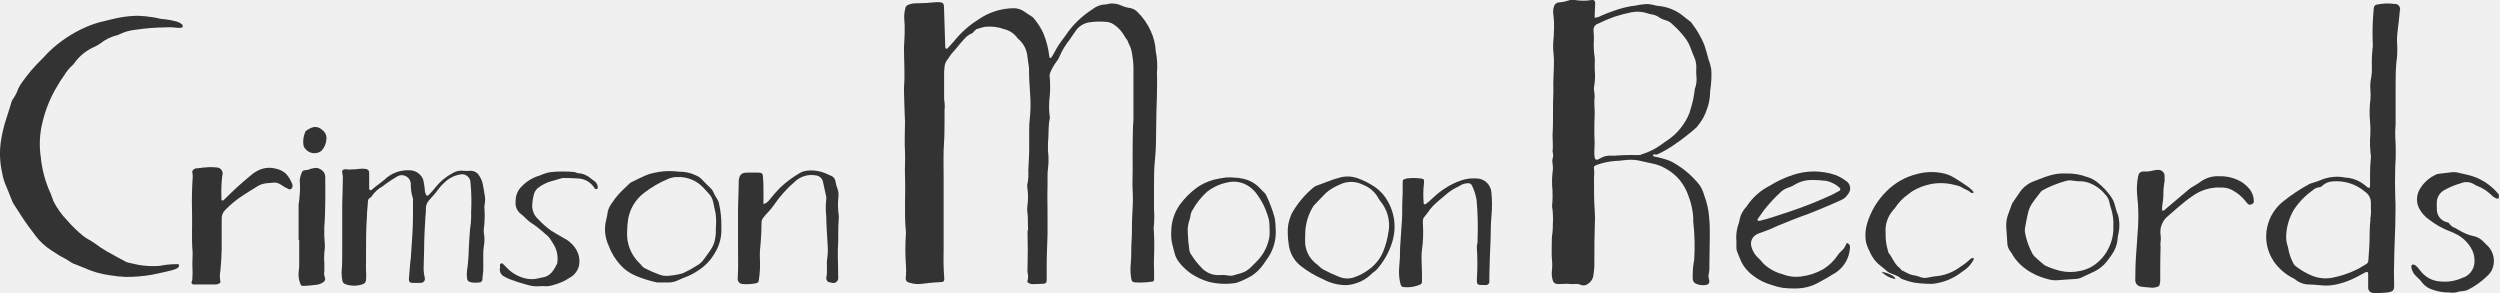
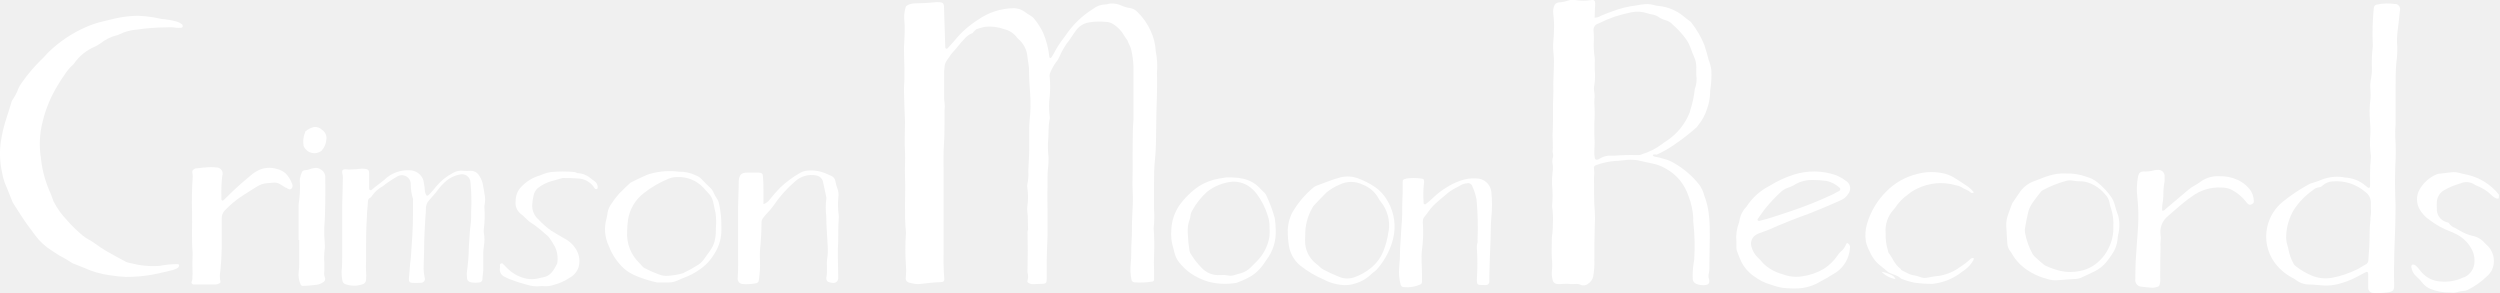
<svg xmlns="http://www.w3.org/2000/svg" viewBox="0 0 359.94 42.13">
  <defs>
-     <style>.cls-1{fill:#333;}</style>
+     <style>.cls-1{fill:#fff;}</style>
  </defs>
  <g id="Layer_2" data-name="Layer 2">
    <g id="Home">
      <path class="cls-1" d="M166.4,7.37a7.77,7.77,0,0,0-.73-2.92,8.83,8.83,0,0,0-1.87-2.69,1.92,1.92,0,0,0-1.07-.6A4.42,4.42,0,0,1,161.45.8a3.16,3.16,0,0,0-1.56-.29c-.23,0-.47.13-.7.12a3.12,3.12,0,0,0-1.89.7,13,13,0,0,0-3.92,3.83c-.1.15-.22.29-.32.43a13.12,13.12,0,0,0-1.28,2,6.07,6.07,0,0,1-.41.68.21.21,0,0,1-.14.08c-.11,0-.14-.08-.15-.17a12,12,0,0,0-.88-3.43,9.85,9.85,0,0,0-1.26-2,1.7,1.7,0,0,0-.53-.47,8.48,8.48,0,0,1-.89-.59,2.75,2.75,0,0,0-1.5-.51,9.1,9.1,0,0,0-5.26,1.7,13.62,13.62,0,0,0-3.26,2.88c-.31.4-.68.75-1,1.12-.08.08-.15.19-.29.12s-.1-.2-.12-.31a.72.72,0,0,1,0-.09q-.09-2.68-.17-5.35c0-.85-.12-.94-1-.94h-.09a30.15,30.15,0,0,1-3,.17,2.53,2.53,0,0,0-1,.19c-.18.08-.41.18-.45.41a5,5,0,0,0-.2,1.49,17.08,17.08,0,0,1,.07,2.13c0,.71-.08,1.42-.1,2.13,0,1.93.16,3.86,0,5.79,0,.12,0,.24,0,.36,0,.74.06,1.49.06,2.23s.08,1.53.09,2.3c0,1.46-.1,2.91,0,4.37.06,1.19-.06,2.38,0,3.56.1,2.65-.14,5.3.13,7.94a1.19,1.19,0,0,1,0,.26,32.07,32.07,0,0,0,0,4.54,9,9,0,0,1,0,1.59c-.11.66.11.88.79,1a3.88,3.88,0,0,0,1.23.12c1-.12,2-.24,3-.27.4,0,.55-.18.5-.58a35.59,35.59,0,0,1-.09-3.84q0-2.86,0-5.71c0-1.7,0-3.39,0-5.09s-.06-3.27.06-4.91c.07-.95.05-1.9.07-2.85,0-.59,0-1.19,0-1.78a4.31,4.31,0,0,0,0-1.15,2.58,2.58,0,0,1-.06-.53q0-1.74,0-3.48c0-.33,0-.65.06-1a1.87,1.87,0,0,1,.33-1c.31-.39.54-.85.9-1.22.55-.58,1-1.23,1.57-1.82A2.93,2.93,0,0,1,140,4.77c.07,0,.11-.13.16-.2h0a.22.22,0,0,0,.18-.18l0,0h0l0,0a.24.24,0,0,0,.19-.17,11.71,11.71,0,0,1,1.27-.36,6.26,6.26,0,0,1,2.79.34,3.24,3.24,0,0,1,1.88,1.26.5.5,0,0,0,.12.13,3.74,3.74,0,0,1,1.34,2.61c.08.52.15,1.05.22,1.58,0,1.27.07,2.55.17,3.82a19.8,19.8,0,0,1-.07,3.63,12.29,12.29,0,0,0-.07,1.33c0,1,0,2,0,3s-.1,2-.13,3a7.07,7.07,0,0,1-.14,2,1,1,0,0,0,0,.44,9.31,9.31,0,0,1,0,2.75,2.56,2.56,0,0,0,0,.71c.13.86.05,1.72.11,2.57h0a1.37,1.37,0,0,0-.08.34q.07,2.63,0,5.26a3.31,3.31,0,0,0,0,.62,2,2,0,0,1,0,1.14c-.07.17,0,.27.17.36a1.16,1.16,0,0,0,.68.16l1.33-.05c.45,0,.58-.16.58-.61q0-1.07,0-2.14c0-1.42.08-2.85.12-4.27,0-1.13,0-2.25,0-3.38s-.05-2.37,0-3.56c0-.35,0-.71,0-1.07,0-.53,0-1.07.07-1.6a9.67,9.67,0,0,0,.07-1.6,13.62,13.62,0,0,1-.08-2c.14-1.18,0-2.38.26-3.55a.59.59,0,0,0,0-.26,11.33,11.33,0,0,1,0-3,15.76,15.76,0,0,0,0-2.66,1.17,1.17,0,0,1,.07-.7,7.32,7.32,0,0,1,.87-1.55,2.5,2.5,0,0,0,.46-.76A10.07,10.07,0,0,1,154,5.72c.33-.49.66-1,1-1.45a2.88,2.88,0,0,1,1.89-1.06,9.23,9.23,0,0,1,2.22-.07,2.22,2.22,0,0,1,1.26.39,4.69,4.69,0,0,1,1.5,1.62,4.43,4.43,0,0,0,.45.65c.14.48.46.89.56,1.4a13.26,13.26,0,0,1,.31,2.38c0,2,0,4.1,0,6.15,0,.5,0,1,0,1.51-.11,1.15-.08,2.31-.11,3.46s0,2.38,0,3.57-.07,2.2,0,3.3,0,2.43-.07,3.65,0,2.32-.09,3.47,0,2.19-.12,3.29a7.57,7.57,0,0,0,.09,2.22.48.48,0,0,0,.46.45,11.2,11.2,0,0,0,2.57-.11.29.29,0,0,0,.24-.32c0-.42,0-.83,0-1.25a22.25,22.25,0,0,1,0-2.23,34.58,34.58,0,0,0-.06-3.91,15,15,0,0,0,.05-2.74c0-1.16,0-2.32,0-3.48s0-2.5.15-3.75c.14-1.43.15-2.85.16-4.28,0-1.61.06-3.21.11-4.82,0-1.07.06-2.14,0-3.21A11,11,0,0,0,166.4,7.37Z" />
      <path class="cls-1" d="M25.46,3.11a10,10,0,0,0-1.75-.34c-.56,0-1.1-.21-1.66-.28a16.69,16.69,0,0,0-2.21-.22,15.68,15.68,0,0,0-2.57.25c-.76.13-1.5.35-2.26.52a13.78,13.78,0,0,0-2.62.85A18.17,18.17,0,0,0,7.07,7.43c-.43.41-.8.89-1.24,1.28a23.19,23.19,0,0,0-2.64,3.12,4.81,4.81,0,0,0-.55.92,6.52,6.52,0,0,1-.86,1.65,1.13,1.13,0,0,0-.16.41c-.22.71-.43,1.42-.67,2.13A20.08,20.08,0,0,0,.12,20.4a12.38,12.38,0,0,0,.16,4.35,7.81,7.81,0,0,0,.4,1.55c.35.81.66,1.64,1,2.47a2.81,2.81,0,0,0,.22.49c.71,1.1,1.39,2.21,2.16,3.27.33.45.69.89,1,1.34A8.65,8.65,0,0,0,7.48,36.1c.33.19.64.43,1,.65a21.77,21.77,0,0,1,1.92,1.12,1.15,1.15,0,0,0,.33.14c.44.18.89.34,1.33.53a13,13,0,0,0,3.75,1.09,19.11,19.11,0,0,0,2.3.24,20.9,20.9,0,0,0,3.73-.31c1-.19,2-.43,3-.67a3.09,3.09,0,0,0,.74-.31.5.5,0,0,0,.19-.28.19.19,0,0,0-.15-.27,2.34,2.34,0,0,0-.26,0,12.67,12.67,0,0,0-2.39.25,12.62,12.62,0,0,1-4.15-.39,2.81,2.81,0,0,1-.68-.19c-.92-.48-1.84-1-2.74-1.5A18.35,18.35,0,0,1,13.59,35c-.53-.39-1.14-.63-1.65-1.06a18.93,18.93,0,0,1-2.29-2.23A11.36,11.36,0,0,1,7.71,29c-.15-.35-.24-.74-.4-1.09a16.44,16.44,0,0,1-1.41-5s0-.06,0-.09a12.91,12.91,0,0,1,.26-5.39,17.91,17.91,0,0,1,2.16-5.16,14.29,14.29,0,0,1,.92-1.42A6.55,6.55,0,0,1,10.5,9.33a.79.79,0,0,0,.17-.2,7,7,0,0,1,3-2.42,5.23,5.23,0,0,0,.77-.45,6.2,6.2,0,0,1,2.46-1.2.79.79,0,0,0,.25-.1,6.84,6.84,0,0,1,2.48-.69,30.33,30.33,0,0,1,4.31-.33A6.15,6.15,0,0,1,25.4,4,3.82,3.82,0,0,0,26,4c.11,0,.25,0,.29-.14a.33.33,0,0,0-.13-.39A2.14,2.14,0,0,0,25.46,3.11Z" />
      <path class="cls-1" d="M69.72,27.74c0-.29-.12-.58-.15-.88A3.42,3.42,0,0,0,69,25.3a1.42,1.42,0,0,0-1.26-.71,5.85,5.85,0,0,1-1,0,2.35,2.35,0,0,0-1.54.32,7.67,7.67,0,0,0-2.45,2c-.26.36-.58.68-.87,1-.12.13-.23.28-.44.27a1.44,1.44,0,0,1-.28-.83c0-.38-.11-.77-.16-1.15a1.67,1.67,0,0,0-.33-.81,2.11,2.11,0,0,0-1.59-.87,4.84,4.84,0,0,0-3.74,1.36c-.59.51-1.24.92-1.81,1.44a.22.22,0,0,1-.38-.14c0-.18,0-.36,0-.54,0-.57,0-1.13,0-1.7,0-.39-.14-.56-.5-.62a3.11,3.11,0,0,0-1,0c-.47.08-.95.05-1.42.09-.29,0-.64-.13-.87.07s0,.61,0,.92a2.2,2.2,0,0,0,0,.36c0,1.22-.07,2.44-.09,3.66,0,.74,0,1.49,0,2.23,0,1.58,0,3.15,0,4.73,0,.92,0,1.85-.09,2.76a6,6,0,0,0,.11,1.24.66.66,0,0,0,.51.56,3.69,3.69,0,0,0,2.36,0,.69.69,0,0,0,.54-.62A6.76,6.76,0,0,0,52.7,39a12.4,12.4,0,0,1,0-1.25c0-.36,0-.71,0-1.07,0-1.84,0-3.69.13-5.53,0-.62.09-1.25.13-1.87,0-.33,0-.66.39-.84.1-.05.16-.17.23-.27a4.38,4.38,0,0,1,1.52-1.35,4.76,4.76,0,0,0,.49-.38,18.68,18.68,0,0,1,1.55-1,1.29,1.29,0,0,1,2,1c0,.06,0,.12,0,.18a6.74,6.74,0,0,0,.32,2,.68.68,0,0,1,0,.26c0,.71,0,1.43,0,2.14,0,1.88-.15,3.75-.28,5.61,0,.44-.09.89-.13,1.33-.06.74-.13,1.48-.18,2.22,0,.37.1.51.44.54a9.61,9.61,0,0,0,1.25,0,.58.58,0,0,0,.58-.79A6.23,6.23,0,0,1,61,38.23c0-.71.06-1.43.06-2.14,0-1.63.09-3.26.19-4.89a8.5,8.5,0,0,0,.07-1.07,1.74,1.74,0,0,1,.46-1.3c.45-.52.92-1,1.32-1.57a6.26,6.26,0,0,1,.91-1,4.28,4.28,0,0,1,2.18-1.13,1.22,1.22,0,0,1,1.55,1.15,28.61,28.61,0,0,1,.09,4.27A13.12,13.12,0,0,1,67.8,32c-.18,1.21-.22,2.43-.3,3.64A27,27,0,0,1,67.24,39a3.34,3.34,0,0,0,0,1c0,.42.27.6.7.67a3.94,3.94,0,0,0,1.07,0,.47.47,0,0,0,.45-.47c0-.44.11-.89.12-1.33,0-.68,0-1.37,0-2.05a6.22,6.22,0,0,1,.08-1.33,5.62,5.62,0,0,0,0-2,2,2,0,0,1,0-.53,15.32,15.32,0,0,0,.09-3,.83.83,0,0,1,0-.35A4,4,0,0,0,69.72,27.74Z" />
      <path class="cls-1" d="M120.76,31.45a2,2,0,0,0,0-.44,10.8,10.8,0,0,1-.06-2.58,2.51,2.51,0,0,0-.11-1.23,5,5,0,0,1-.31-1.11,1,1,0,0,0-.64-.79c-.25-.09-.49-.22-.73-.32a5.41,5.41,0,0,0-2.7-.41,2.52,2.52,0,0,0-1,.31A14.9,14.9,0,0,0,112.34,27a20.31,20.31,0,0,0-1.53,1.74,1.74,1.74,0,0,1-.89.65c0-.61,0-1.14,0-1.67,0-.74,0-1.49-.07-2.23,0-.5-.16-.63-.66-.64s-1.07,0-1.6,0c-.84,0-1.15.32-1.23,1.18,0,0,0,.06,0,.09,0,1.3-.09,2.61-.1,3.91,0,1.93,0,3.86,0,5.79,0,1.42.05,2.85-.05,4.27a.75.75,0,0,0,.66.8,7,7,0,0,0,2-.11.45.45,0,0,0,.38-.43,14.75,14.75,0,0,0,.17-2.84,12.33,12.33,0,0,1,0-1.52,38.21,38.21,0,0,0,.22-3.92,1.07,1.07,0,0,1,.21-.66,6.09,6.09,0,0,1,.57-.68,10.2,10.2,0,0,0,.92-1.09,17.42,17.42,0,0,1,3.12-3.51,3.51,3.51,0,0,1,3.05-.87,1.18,1.18,0,0,1,1,1c.16.69.31,1.39.45,2.09a.87.87,0,0,1,0,.35,10.07,10.07,0,0,0,0,2.39c0,1.46.15,2.91.21,4.36a8.15,8.15,0,0,1-.06,1.69c-.16.94.07,1.9-.14,2.83a.43.43,0,0,0,0,.18c.05.24.15.45.44.49s.29.08.44.09a.7.7,0,0,0,.83-.77c0-.09,0-.18,0-.27,0-1.25-.07-2.5-.05-3.75C120.74,34.48,120.63,33,120.76,31.45Z" />
      <path class="cls-1" d="M46.7,39c0-.36,0-.71,0-1.07a9.52,9.52,0,0,1,.06-2.13,3.35,3.35,0,0,0,0-.71,19,19,0,0,1-.07-2.4c.11-1.19.11-2.37.14-3.56s0-2.38,0-3.56a1.24,1.24,0,0,0-.65-1.17,1.19,1.19,0,0,0-1-.19,2.91,2.91,0,0,0-.68.18c-.31.17-.77,0-1,.33a3.84,3.84,0,0,0-.32,1,2,2,0,0,0,0,.62,13.52,13.52,0,0,1-.08,2.22c0,.32-.11.65-.11,1,0,1.66,0,3.32,0,5h.09c0,1.1,0,2.2,0,3.3A8.83,8.83,0,0,1,43,39.18a3.41,3.41,0,0,0,.27,1.74.32.32,0,0,0,.33.24c.68,0,1.36-.1,2-.16a2.08,2.08,0,0,0,.9-.35.55.55,0,0,0,.25-.76A1.82,1.82,0,0,1,46.7,39Z" />
      <path class="cls-1" d="M212.49,25.69a5.47,5.47,0,0,0-2.19.31,9.47,9.47,0,0,0-2.06,1,10.35,10.35,0,0,0-1.83,1.4,11.44,11.44,0,0,1-1.16,1,.22.22,0,0,1-.16,0c-.1,0-.13-.11-.12-.2a14,14,0,0,1,.05-2.84,1,1,0,0,0,0-.35c0-.22-.13-.28-.52-.32a7.82,7.82,0,0,0-1.94,0h0c-.6.16-.6.16-.61.67s0,1,0,1.43-.07,1.13-.06,1.69c0,1,0,1.9-.09,2.85-.08,1.12-.16,2.25-.22,3.37a26.87,26.87,0,0,1-.14,2.93,7.07,7.07,0,0,0,.2,2.28.49.49,0,0,0,.5.43,4.63,4.63,0,0,0,2.35-.38.4.4,0,0,0,.24-.43c0-.39,0-.77,0-1.16,0-1.13-.14-2.25,0-3.39a18.45,18.45,0,0,0,.14-3.65,2.47,2.47,0,0,1,0-.62.83.83,0,0,1,.14-.41c.48-.53.82-1.16,1.33-1.67s1.19-1.07,1.8-1.58a6.66,6.66,0,0,1,1.45-1,5.24,5.24,0,0,0,.71-.38,2.16,2.16,0,0,1,.93-.28.6.6,0,0,1,.72.37,7.73,7.73,0,0,1,.64,2,43.2,43.2,0,0,1,.14,5.79,1.21,1.21,0,0,1,0,.35,2.67,2.67,0,0,0-.08,1.06,33.75,33.75,0,0,1,0,3.92c-.06,1.28,0,1.13,1.16,1.16h.09a.5.5,0,0,0,.53-.57c0-.27,0-.53,0-.8.05-1.75.09-3.5.18-5.26.05-1,0-2.08.11-3.12a18.19,18.19,0,0,0,0-3.65A2.17,2.17,0,0,0,212.49,25.69Z" />
      <path class="cls-1" d="M41.16,25a3,3,0,0,0-1.42-.71,3.68,3.68,0,0,0-2.27.11,4.94,4.94,0,0,0-1.42.9,46.36,46.36,0,0,0-3.69,3.36,1.75,1.75,0,0,1-.2.18.18.18,0,0,1-.28-.09,2.09,2.09,0,0,1,0-.35A20.3,20.3,0,0,1,32,25.31a.88.88,0,0,0-.84-1.2,6.8,6.8,0,0,0-1.59,0c-.41,0-.82.11-1.24.13a.47.47,0,0,0-.4.14h0a.38.38,0,0,0-.24.43,3.39,3.39,0,0,1,.06.62,50.68,50.68,0,0,0-.1,5.08c.05,1.93-.09,3.86.08,5.79,0,.12,0,.24,0,.36a27.49,27.49,0,0,0,0,2.76c-.08.37.06.77-.14,1.13-.09.16.06.37.23.41a1.18,1.18,0,0,0,.26,0l3,0a1.15,1.15,0,0,0,.5-.16.22.22,0,0,0,.15-.28A3.84,3.84,0,0,1,31.73,39c.11-1.07.17-2.13.19-3.2,0-1.42,0-2.85,0-4.28a1.66,1.66,0,0,1,.49-1.27A14.29,14.29,0,0,1,35,28.12c.67-.44,1.36-.85,2-1.26a3.07,3.07,0,0,1,1.41-.48c1.51-.1,1.29-.3,2.75.66l.08,0c.22.15.47.34.72.13a.64.64,0,0,0,.08-.75A4.37,4.37,0,0,0,41.16,25Z" />
      <path class="cls-1" d="M46.39,18.71a1.44,1.44,0,0,0-1.21-.42,2.9,2.9,0,0,0-1.24.66.15.15,0,0,0,0,.07,3.48,3.48,0,0,0-.23,2,1.69,1.69,0,0,0,2.57.7A2.7,2.7,0,0,0,47,20,1.42,1.42,0,0,0,46.39,18.71Z" />
      <path class="cls-1" d="M85,25.64a3,3,0,0,0-1.87-.71h0a1.82,1.82,0,0,0-.41-.16,18,18,0,0,0-3.38,0,4.77,4.77,0,0,0-1.12.29c-.17.05-.32.15-.49.2a5.86,5.86,0,0,0-2.63,1.59,2.87,2.87,0,0,0-.86,2.09,2,2,0,0,0,.65,1.78c.59.42,1,1,1.62,1.39s1.37,1,2,1.57a2.86,2.86,0,0,1,.58.55,13.82,13.82,0,0,1,.8,1.28,4,4,0,0,1,.33,2.43c-.46.91-.92,1.81-2.07,2-.2,0-.4.11-.61.13a4.06,4.06,0,0,1-1.68.06,5.4,5.4,0,0,1-2.67-1.36c-.26-.28-.55-.54-.82-.82a.19.19,0,0,0-.24,0c-.07,0-.16.12-.16.19s.06.36,0,.53a1.1,1.1,0,0,0,.65,1.16,7.31,7.31,0,0,0,.72.35,23.66,23.66,0,0,0,2.54.82,4.64,4.64,0,0,0,1.93.2,2.33,2.33,0,0,1,.53,0A3.43,3.43,0,0,0,79.78,41,7.45,7.45,0,0,0,82,40a2.69,2.69,0,0,0,1.32-1.59A3.24,3.24,0,0,0,83,36a4.22,4.22,0,0,0-1.78-1.69c-.62-.36-1.24-.71-1.84-1.08a11.89,11.89,0,0,1-1.87-1.65,2.59,2.59,0,0,1-.88-2.13,7.55,7.55,0,0,1,.18-1.23,1.93,1.93,0,0,1,.63-1.15,5.68,5.68,0,0,1,2-1L81,25.63c.71,0,1.42,0,2.13.06a2.91,2.91,0,0,1,2.45,1.37.28.28,0,0,0,.37.15c.11-.05.12-.2.11-.32a1.06,1.06,0,0,0-.41-.76C85.45,26,85.23,25.81,85,25.64Z" />
      <path class="cls-1" d="M103.54,29.4a1.64,1.64,0,0,0-.24-.67,7.29,7.29,0,0,1-.64-1.17,1.61,1.61,0,0,0-.37-.49c-.43-.41-.86-.82-1.26-1.26a2.17,2.17,0,0,0-.8-.54,5.32,5.32,0,0,0-2.49-.55,10.17,10.17,0,0,0-3.88.24,3.91,3.91,0,0,0-.84.27c-.71.31-1.4.64-2.1,1a1.12,1.12,0,0,0-.29.2c-.52.49-1.06,1-1.53,1.49A12.74,12.74,0,0,0,88,29.38a3,3,0,0,0-.52,1.22,6.18,6.18,0,0,1-.19,1,5.51,5.51,0,0,0,.33,3.74,8.43,8.43,0,0,0,1.76,2.87,5.85,5.85,0,0,0,1.86,1.36,4.93,4.93,0,0,1,.57.25,17.88,17.88,0,0,0,2.8.85.54.54,0,0,0,.18,0l1.52,0a2.76,2.76,0,0,0,.79-.12c.49-.14.93-.41,1.4-.57a9.2,9.2,0,0,0,2.19-1.15,7,7,0,0,0,2.17-2.31,6.21,6.21,0,0,0,1-3.63c0-.09,0-.18,0-.38A13.93,13.93,0,0,0,103.54,29.4Zm-.47,3.41c0,.55,0,1-.1,1.5a3.7,3.7,0,0,1-.55,1.49c-.32.53-.71,1-1.07,1.52a3.06,3.06,0,0,1-1.05.94,16.46,16.46,0,0,1-2,1.09,10.87,10.87,0,0,1-2.09.36,2.82,2.82,0,0,1-1.31-.19,17.17,17.17,0,0,1-2.12-.93c-.27-.14-.45-.46-.69-.68a5.8,5.8,0,0,1-1.8-4.57,13.63,13.63,0,0,1,.13-1.69,6,6,0,0,1,2.24-3.82,15.1,15.1,0,0,1,3.6-2.1,3.1,3.1,0,0,1,1.22-.24,4.86,4.86,0,0,1,3.76,1.5c.25.26.46.54.72.79a2.6,2.6,0,0,1,.74,1.39c.11.49.19,1,.32,1.48A10,10,0,0,1,103.07,32.82Z" />
      <path class="cls-1" d="M183.53,31.38a19.29,19.29,0,0,0-1.25-3.32,1.23,1.23,0,0,0-.27-.35c-.21-.21-.44-.4-.63-.63a4.6,4.6,0,0,0-2.7-1.4,2.63,2.63,0,0,0-.7-.09,10.56,10.56,0,0,0-1.42-.05c-.35.08-.71.1-1.05.17a8,8,0,0,0-2.88,1.09,11.43,11.43,0,0,0-2.84,2.78,6.73,6.73,0,0,0-1.14,3.32,8.07,8.07,0,0,0,0,1.51,4.81,4.81,0,0,0,.14.79q.14.6.31,1.2a3.57,3.57,0,0,0,.65,1.35,8.18,8.18,0,0,0,1.66,1.59,9.14,9.14,0,0,0,2.64,1.24,9.66,9.66,0,0,0,3.8.17,1,1,0,0,0,.34-.09,12,12,0,0,0,2-.94,6.27,6.27,0,0,0,1.71-1.66c.12-.2.27-.39.4-.59A6.59,6.59,0,0,0,183.67,33,11.64,11.64,0,0,0,183.53,31.38Zm-.74,2.54a6.48,6.48,0,0,1-1.89,3.75c-.28.26-.55.54-.82.82a3.26,3.26,0,0,1-1.43.85c-.31.09-.63.16-.94.27a1.74,1.74,0,0,1-.87.06,4.06,4.06,0,0,0-1.15-.07,3.28,3.28,0,0,1-2.77-1.13,10.18,10.18,0,0,1-1.37-1.75,1.53,1.53,0,0,1-.31-.73,19.51,19.51,0,0,1-.23-2.48,4.64,4.64,0,0,1,.28-1.94,2.31,2.31,0,0,0,.11-.52,1.83,1.83,0,0,1,.26-.75,10.29,10.29,0,0,1,2.14-2.7,7.05,7.05,0,0,1,3.59-1.44,3.94,3.94,0,0,1,2.3.59A4.68,4.68,0,0,1,181,28a10.28,10.28,0,0,1,1.51,3,4.72,4.72,0,0,1,.27,1.75A7,7,0,0,1,182.78,33.92Z" />
      <path class="cls-1" d="M198,26.95a11.43,11.43,0,0,0-2.62-1.32,4.28,4.28,0,0,0-2.71,0c-.31.09-.63.18-.93.29l-2.25.84a2,2,0,0,0-.38.23A13.35,13.35,0,0,0,186,30.71a1.72,1.72,0,0,0-.11.24,6,6,0,0,0-.48,2.76,11.29,11.29,0,0,0,.13,1.44,4.63,4.63,0,0,0,1.71,3.12,14.72,14.72,0,0,0,3.28,1.95,7,7,0,0,0,3.06.83,4.45,4.45,0,0,0,1.48-.22,5.44,5.44,0,0,0,2.42-1.42,2.29,2.29,0,0,1,.35-.27,3.3,3.3,0,0,0,.63-.63,10.53,10.53,0,0,0,2.09-4.07,7.29,7.29,0,0,0-.73-5.42A6.08,6.08,0,0,0,198,26.95Zm1.91,6.37a11.48,11.48,0,0,1-.77,2.91,6,6,0,0,1-1.74,2.33,7.72,7.72,0,0,1-2.47,1.38,3.05,3.05,0,0,1-2.17-.1,19.85,19.85,0,0,1-2.33-1.09c-.35-.2-.57-.53-.89-.74a4.13,4.13,0,0,1-1.62-2.87,9.18,9.18,0,0,1,0-1.24,7.72,7.72,0,0,1,1-3.93,1.59,1.59,0,0,1,.3-.44c.59-.62,1.17-1.24,1.78-1.84a7.64,7.64,0,0,1,1.9-1.12,3.71,3.71,0,0,1,3.27,0,4.33,4.33,0,0,1,2.35,2.07,2.22,2.22,0,0,0,.25.36A5.45,5.45,0,0,1,199.93,33.32Z" />
      <path class="cls-1" d="M322.17,25.9a6,6,0,0,0-2.69-.53,4.23,4.23,0,0,0-2.54.71,9.17,9.17,0,0,1-1.11.72,4.43,4.43,0,0,0-.67.45l-3.34,2.82a2.56,2.56,0,0,1-.19.18.44.44,0,0,1-.23.09c-.11,0-.12-.12-.11-.2,0-.27,0-.53.06-.8a7.52,7.52,0,0,0,.12-1.15,11,11,0,0,1,.18-2.12c0-.26,0-.53,0-.8a.89.89,0,0,0-.81-.81,2.46,2.46,0,0,0-.71.06,4.54,4.54,0,0,1-1.49.17c-.47,0-.69.2-.8.67a9.65,9.65,0,0,0-.12,3,25.09,25.09,0,0,1,.11,4.26c-.11,1.54-.21,3.08-.3,4.32s-.08,2.32-.1,3.33a.93.93,0,0,0,.84,1c.56.07,1.12.13,1.68.16a2.76,2.76,0,0,0,.69-.14.39.39,0,0,0,.29-.3,2.83,2.83,0,0,0,.09-1c0-.24,0-.47,0-.71q0-1.87.05-3.75a2.47,2.47,0,0,1,0-.71,3.1,3.1,0,0,0,0-1,2.94,2.94,0,0,1,.91-2.58c1.2-1,2.29-2.07,3.58-2.94A6.52,6.52,0,0,1,319.83,27a3.25,3.25,0,0,1,1.47.32,6.28,6.28,0,0,1,2.1,1.76,1.45,1.45,0,0,0,.3.32.44.44,0,0,0,.5,0c.17-.09.3-.18.3-.4a2.82,2.82,0,0,0-.64-1.8A4.67,4.67,0,0,0,322.17,25.9Z" />
      <path class="cls-1" d="M359.77,28a8.12,8.12,0,0,0-4.5-2.83c-.49-.09-1-.23-1.47-.34a3.23,3.23,0,0,0-1.07,0l-1.6.19a1,1,0,0,0-.34.09,5.08,5.08,0,0,0-2.5,2.31,2.89,2.89,0,0,0,0,2.57,4.54,4.54,0,0,0,1.53,1.69,11.62,11.62,0,0,0,3,1.66,4.8,4.8,0,0,1,.65.29,5.08,5.08,0,0,1,2.25,2,3.43,3.43,0,0,1,.55,2,2.49,2.49,0,0,1-1.53,2.31l-.08,0a6.08,6.08,0,0,1-3.21.59,3.85,3.85,0,0,1-3-1.58,5,5,0,0,0-.59-.67.9.9,0,0,0-.3-.18.29.29,0,0,0-.39.33,2.19,2.19,0,0,0,.74,1.38,6,6,0,0,1,.93,1,2.9,2.9,0,0,0,1.07.78,7.08,7.08,0,0,0,2.77.52,2.87,2.87,0,0,0,.88,0,4.91,4.91,0,0,1,1.22-.23,1.47,1.47,0,0,0,.51-.14,11.06,11.06,0,0,0,2.81-2,3.07,3.07,0,0,0,.66-.83,3.1,3.1,0,0,0-.48-3.4c-.18-.19-.4-.36-.57-.56a3,3,0,0,0-1.76-1,6.29,6.29,0,0,1-1.8-.75c-.23-.13-.46-.27-.7-.39a1.66,1.66,0,0,1-.83-.64c-.09-.16-.24-.14-.38-.19a1.9,1.9,0,0,1-1.39-2,5.85,5.85,0,0,1,0-1,2.09,2.09,0,0,1,1-1.57,10.44,10.44,0,0,1,2.38-1,2.12,2.12,0,0,1,2.12.21,1.29,1.29,0,0,0,.32.15,6,6,0,0,1,2,1.28,2,2,0,0,0,.81.54c.09,0,.19,0,.24,0a.36.36,0,0,0,.05-.25A.76.76,0,0,0,359.77,28Z" />
      <path class="cls-1" d="M272.79,30a7.38,7.38,0,0,1,2-2.07,5.76,5.76,0,0,1,1.28-.79,7.65,7.65,0,0,1,5.47-.48,2.58,2.58,0,0,1,.84.27c.4.31.93.39,1.31.75a.34.34,0,0,0,.5,0,4.09,4.09,0,0,0-.83-.79c-.68-.48-1.38-.92-2.09-1.36a5,5,0,0,0-1.66-.61,7.92,7.92,0,0,0-3.63.14,9.2,9.2,0,0,0-4.36,2.47,10.87,10.87,0,0,0-2.81,4.68,5.81,5.81,0,0,0-.17,2.55,5.2,5.2,0,0,0,.49,1.33,5.47,5.47,0,0,0,1.16,1.78c.45.42,1,.8,1.43,1.2s1.43.48,2,1.05h0a9.73,9.73,0,0,0,1.94.58,17.81,17.81,0,0,0,2.56.17,8.24,8.24,0,0,0,4.3-1.76,3.19,3.19,0,0,1,.36-.25,4.29,4.29,0,0,0,1.27-1.46c0-.08.06-.18,0-.23a.39.39,0,0,0-.25,0,.45.45,0,0,0-.22.13,8.51,8.51,0,0,1-1.4,1.09,7,7,0,0,1-3,1.31,16.28,16.28,0,0,0-1.76.27,1.73,1.73,0,0,1-1.05-.08,3.8,3.8,0,0,0-.85-.24,2.93,2.93,0,0,1-1.09-.37l-.79-.4a.77.77,0,0,0-.15-.22c-.81-.58-1.1-1.53-1.68-2.27-.07-.09-.06-.23-.1-.34a7.45,7.45,0,0,1-.32-2.46,4.41,4.41,0,0,1,1.16-3.43A.64.64,0,0,0,272.79,30Z" />
      <path class="cls-1" d="M272.13,39.51a4.4,4.4,0,0,0-1.23-.38,3.69,3.69,0,0,0,2,1.05C272.77,39.79,272.44,39.64,272.13,39.51Z" />
      <path class="cls-1" d="M238.54,22.26A15.23,15.23,0,0,0,241,20.87a31.42,31.42,0,0,0,3.24-2.51,2.49,2.49,0,0,0,.27-.34,7.09,7.09,0,0,0,1.26-2.33,7.15,7.15,0,0,0,.44-2.26,3.49,3.49,0,0,1,.05-.62,13.84,13.84,0,0,0,.13-2.75A6.49,6.49,0,0,0,246,8.6c-.17-.72-.4-1.43-.62-2.14a13.3,13.3,0,0,0-1.82-3.14.94.94,0,0,0-.31-.31,10.68,10.68,0,0,1-.91-.71,6.64,6.64,0,0,0-3.5-1.44A3.71,3.71,0,0,1,238,.7a3.68,3.68,0,0,0-1.59-.05c-.26,0-.53.1-.79.13a13.9,13.9,0,0,0-3.36.81c-.58.2-1.16.42-1.73.67a2,2,0,0,1-.94.29c0-.69.06-1.37.08-2.05,0-.38-.16-.56-.55-.49a7.12,7.12,0,0,1-2.31,0,2,2,0,0,0-1,.06,5.35,5.35,0,0,1-1.39.28.77.77,0,0,0-.69.6,2.28,2.28,0,0,0-.1,1,14,14,0,0,1,.09,2.74c0,.71-.13,1.41-.11,2.13s.13,1.36.12,2c0,1.45-.14,2.9-.08,4.36,0,.82-.08,1.64-.05,2.48,0,1.27,0,2.55-.07,3.83,0,.79.1,1.58,0,2.37a1.52,1.52,0,0,1,0,1,1.78,1.78,0,0,0,0,.71,3.68,3.68,0,0,1,0,1.24,11.67,11.67,0,0,0-.07,1.78,15.73,15.73,0,0,1,0,3.1,12.2,12.2,0,0,1,.11,2.65,10.41,10.41,0,0,1-.06,1.24,5,5,0,0,0-.08.7c0,1-.06,2,0,2.93a7.92,7.92,0,0,1,0,1.85,3.5,3.5,0,0,0,.11,1.23.69.69,0,0,0,.58.59,3.35,3.35,0,0,0,.82,0c.35,0,.71-.05,1,0s.71,0,1.06,0a1.36,1.36,0,0,1,.52.1,1,1,0,0,0,1.1-.11,1.69,1.69,0,0,0,.75-1,11.06,11.06,0,0,0,.18-2.39c0-1.66,0-3.32.06-5a13.89,13.89,0,0,0,0-2c-.14-1.66-.09-3.32-.11-5a4.48,4.48,0,0,0,0-1.15c-.08-.32.06-.49.4-.59a10.09,10.09,0,0,1,2.69-.57c.56,0,1.12-.11,1.69-.15a6.41,6.41,0,0,1,1.51.06c.67.12,1.32.32,2,.44a6.1,6.1,0,0,1,2.07.77,6.87,6.87,0,0,1,2,1.66,7.35,7.35,0,0,1,1.26,2.32,10.14,10.14,0,0,1,.67,3.12,2.9,2.9,0,0,0,0,.53,30.67,30.67,0,0,1,.13,5.52,2.82,2.82,0,0,1-.08.44,12.87,12.87,0,0,0-.13,2.22.79.79,0,0,0,.52.77,2.54,2.54,0,0,0,1.31.17c.5-.07.63-.31.53-.82a1.3,1.3,0,0,1-.07-.7,4.3,4.3,0,0,0,.11-1.24c0-1.42.06-2.85.06-4.27,0-.89,0-1.78-.09-2.67a11.18,11.18,0,0,0-.71-3.21,4.9,4.9,0,0,0-.65-1.45,12.65,12.65,0,0,0-3.67-3.19,5.45,5.45,0,0,0-1.38-.59,12.32,12.32,0,0,0-1.47-.36.38.38,0,0,1-.16-.08.12.12,0,0,1,0-.21A1.72,1.72,0,0,1,238.54,22.26Zm-2.21,0a1.55,1.55,0,0,1-.61.07,30.24,30.24,0,0,0-3.21.08,3.78,3.78,0,0,1-.44,0,2.84,2.84,0,0,0-1.71.4l-.23.13c-.28.13-.49.05-.53-.24a4.28,4.28,0,0,1-.05-1.06,15.16,15.16,0,0,0,0-2.22c0-.59,0-1.19,0-1.78a19,19,0,0,0,0-2.66,3.64,3.64,0,0,1,0-.53,4,4,0,0,0,0-1.15,2.3,2.3,0,0,1,0-1.06A8.93,8.93,0,0,0,229.6,10c0-.3,0-.59,0-.89a4.56,4.56,0,0,0,0-.8,11.76,11.76,0,0,1-.12-2.57,12.32,12.32,0,0,0-.05-1.34.93.93,0,0,1,.67-1,21.43,21.43,0,0,1,2.37-1,23.18,23.18,0,0,1,2.4-.63,4.62,4.62,0,0,1,2.38.16,3.08,3.08,0,0,0,.6.15,2.46,2.46,0,0,1,.91.34,3.18,3.18,0,0,0,1,.48,2.08,2.08,0,0,1,1.06.63,13.12,13.12,0,0,1,1.92,2.09,4.89,4.89,0,0,1,.59,1.09c.21.62.47,1.21.72,1.82a3.94,3.94,0,0,1,.17,1.49c0,.21,0,.42,0,.74a4,4,0,0,1-.21,2.07,14.72,14.72,0,0,1-.64,3,2,2,0,0,1-.09.34A8.65,8.65,0,0,1,240,20.25a7.65,7.65,0,0,0-.73.51A9.42,9.42,0,0,1,236.33,22.23Z" />
      <path class="cls-1" d="M345,.58l-.18,0a7.19,7.19,0,0,0-2.65.09.47.47,0,0,0-.37.36,1.58,1.58,0,0,0-.06.44,37,37,0,0,0-.12,4.9,1.46,1.46,0,0,1,0,.36,19.53,19.53,0,0,0-.13,2.94,6,6,0,0,1-.08,1.42,6.14,6.14,0,0,0-.12,2,9.12,9.12,0,0,1,0,1.15,14.84,14.84,0,0,0-.06,3.29,14.33,14.33,0,0,1,0,2.48,12.54,12.54,0,0,0,.07,2,2.67,2.67,0,0,1,.05.71,22,22,0,0,0-.12,2.49c0,.33,0,.65,0,1s0,.42,0,.62-.16.27-.3.18a3.4,3.4,0,0,1-.35-.27,4.86,4.86,0,0,0-3-1.18c-.12,0-.23-.07-.35-.07a6.13,6.13,0,0,0-2.89.35,13.46,13.46,0,0,1-1.34.48,2.81,2.81,0,0,0-.5.17,26.08,26.08,0,0,0-3.78,2.51,6.48,6.48,0,0,0-2.3,3.71,6.37,6.37,0,0,0,1,5,7.52,7.52,0,0,0,2.52,2.23,3.06,3.06,0,0,1,.54.31,3.11,3.11,0,0,0,2,.71c.71,0,1.42.12,2.13.15a7,7,0,0,0,2-.21,11.57,11.57,0,0,0,2.65-1c.44-.24.89-.48,1.34-.71.22-.11.35,0,.36.19,0,.42,0,.83,0,1.25s0,.54,0,.8a.75.75,0,0,0,.82.75,11.87,11.87,0,0,0,2.13-.1c.63-.12.8-.31.79-1,0-1-.06-2.08,0-3.12,0-1.84.12-3.69.16-5.53,0-1.34.09-2.68,0-4q-.08-2.23,0-4.46a31.48,31.48,0,0,0,0-4.28,13.71,13.71,0,0,1,.05-1.78c0-.21,0-.41,0-.62q0-2.37,0-4.73c0-1.19,0-2.38.11-3.56a13.23,13.23,0,0,0,.13-2.22,11.06,11.06,0,0,1,.07-2.49c.12-.91.22-1.83.3-2.74A.76.76,0,0,0,345,.58Zm-3.7,30.91a19.08,19.08,0,0,0-.13,2.13c0,1.28-.07,2.55-.18,3.83a.68.68,0,0,1-.4.63c-.45.23-.86.55-1.32.75A14.17,14.17,0,0,1,335.73,40a5.14,5.14,0,0,1-3-.37,9.72,9.72,0,0,1-2.14-1.26,1.09,1.09,0,0,1-.36-.38,7.14,7.14,0,0,1-.77-2.17,1.64,1.64,0,0,0-.11-.43,4.14,4.14,0,0,1-.19-1.58,7.9,7.9,0,0,1,1.11-3.62,10.47,10.47,0,0,1,2.7-2.79,1.6,1.6,0,0,1,.95-.44.67.67,0,0,0,.46-.24,2.32,2.32,0,0,1,1.45-.6,6.33,6.33,0,0,1,4.71,1.51,1.88,1.88,0,0,1,.81,1.61c0,.27,0,.54,0,.8A4.85,4.85,0,0,1,341.26,31.48Z" />
      <path class="cls-1" d="M253.34,33.56c.67-.24,1.35-.47,2-.78.4-.19.81-.36,1.22-.52.72-.27,1.42-.6,2.15-.86,2.16-.76,4.27-1.65,6.36-2.59a2.17,2.17,0,0,0,1-.86,1.26,1.26,0,0,0-.33-1.93,6.25,6.25,0,0,0-1.47-.82,9.59,9.59,0,0,0-6-.06,15.27,15.27,0,0,0-3.47,1.6,8.63,8.63,0,0,0-3.34,3,3.93,3.93,0,0,0-.85,1.34,7.14,7.14,0,0,0-.23.95A5.94,5.94,0,0,0,250,34.8c0,.3,0,.59,0,.89a1.52,1.52,0,0,0,.07.43c.2.53.4,1.06.64,1.57a5.57,5.57,0,0,0,1.8,2.07A7.47,7.47,0,0,0,255,41a9.18,9.18,0,0,0,1.63.44,15.31,15.31,0,0,0,2.3.08,6.54,6.54,0,0,0,2.56-.66c1-.52,1.93-1.05,2.86-1.64a4.61,4.61,0,0,0,2-3.52.62.62,0,0,0-.39-.71c-.05,0-.12.07-.14.12a2.62,2.62,0,0,1-.82,1.14,2.67,2.67,0,0,0-.45.55,6.8,6.8,0,0,1-2,1.93,8.45,8.45,0,0,1-3.18,1.07,5.35,5.35,0,0,1-2.72-.32,6.31,6.31,0,0,1-2.77-1.54A7.12,7.12,0,0,0,253,37a3.31,3.31,0,0,1-.85-1.54,1.49,1.49,0,0,1,.56-1.58A2.42,2.42,0,0,1,253.34,33.56Zm-.29-2c.43-.57.79-1.18,1.26-1.72a21.92,21.92,0,0,1,1.95-2.07,2.88,2.88,0,0,1,1.19-.75,4.35,4.35,0,0,0,1.12-.54,4.81,4.81,0,0,1,2.3-.57,16.44,16.44,0,0,1,2.13.14,4.2,4.2,0,0,1,1.88,1,.27.27,0,0,1-.08.44c-.34.19-.68.37-1,.53a56.75,56.75,0,0,1-6.13,2.44c-1.44.45-2.87,1-4.34,1.34h-.09c-.06,0-.13,0-.16-.06A.18.18,0,0,1,253.05,31.59Z" />
      <path class="cls-1" d="M304.43,29.33a3.15,3.15,0,0,0-.41-.88A9.75,9.75,0,0,0,302,26.27a4.24,4.24,0,0,0-1.57-.81,7.91,7.91,0,0,0-3-.48,6.63,6.63,0,0,0-2.33.29c-.72.2-1.4.5-2.09.76a4.33,4.33,0,0,0-2.14,1.54l-1.15,1.69a1.16,1.16,0,0,0-.1.25c-.16.45-.34.89-.49,1.34a4.41,4.41,0,0,0-.28,1.74c.06.77.09,1.54.15,2.32a2.09,2.09,0,0,0,.52,1.39,2,2,0,0,1,.28.46,6.81,6.81,0,0,0,1.53,1.72,8.94,8.94,0,0,0,3.32,1.65,3.93,3.93,0,0,0,1.67.21c.86-.09,1.72-.11,2.58-.18a2.15,2.15,0,0,0,.69-.16c.68-.3,1.34-.64,2-.94a5.13,5.13,0,0,0,1.72-1.39,12.09,12.09,0,0,0,.73-1,4.46,4.46,0,0,0,.84-2.22,3.86,3.86,0,0,1,.08-.62,5.68,5.68,0,0,0,0-2.82C304.72,30.42,304.58,29.88,304.43,29.33Zm-.85,6.41a5.79,5.79,0,0,1-1.29,1.78A5.39,5.39,0,0,1,299.53,39a6.53,6.53,0,0,1-2.9,0,12.31,12.31,0,0,1-2.1-.73,1.53,1.53,0,0,1-.36-.25c-.34-.28-.68-.57-1-.87a2,2,0,0,1-.53-.59,10.22,10.22,0,0,1-1.09-3.08,2,2,0,0,1,0-.62c.14-.76.26-1.52.45-2.26a4.09,4.09,0,0,1,.51-1.21c.4-.62.87-1.19,1.32-1.77a.82.82,0,0,1,.27-.23,15.5,15.5,0,0,1,3.28-1.32,2.12,2.12,0,0,1,1-.07,6.8,6.8,0,0,0,1.42.11,3.58,3.58,0,0,1,.85.18,5.31,5.31,0,0,1,2.45,1.71,2.13,2.13,0,0,1,.61,1.16,5.82,5.82,0,0,0,.23.86,7,7,0,0,1,.33,2.56A6.35,6.35,0,0,1,303.58,35.74Z" />
    </g>
  </g>
</svg>
